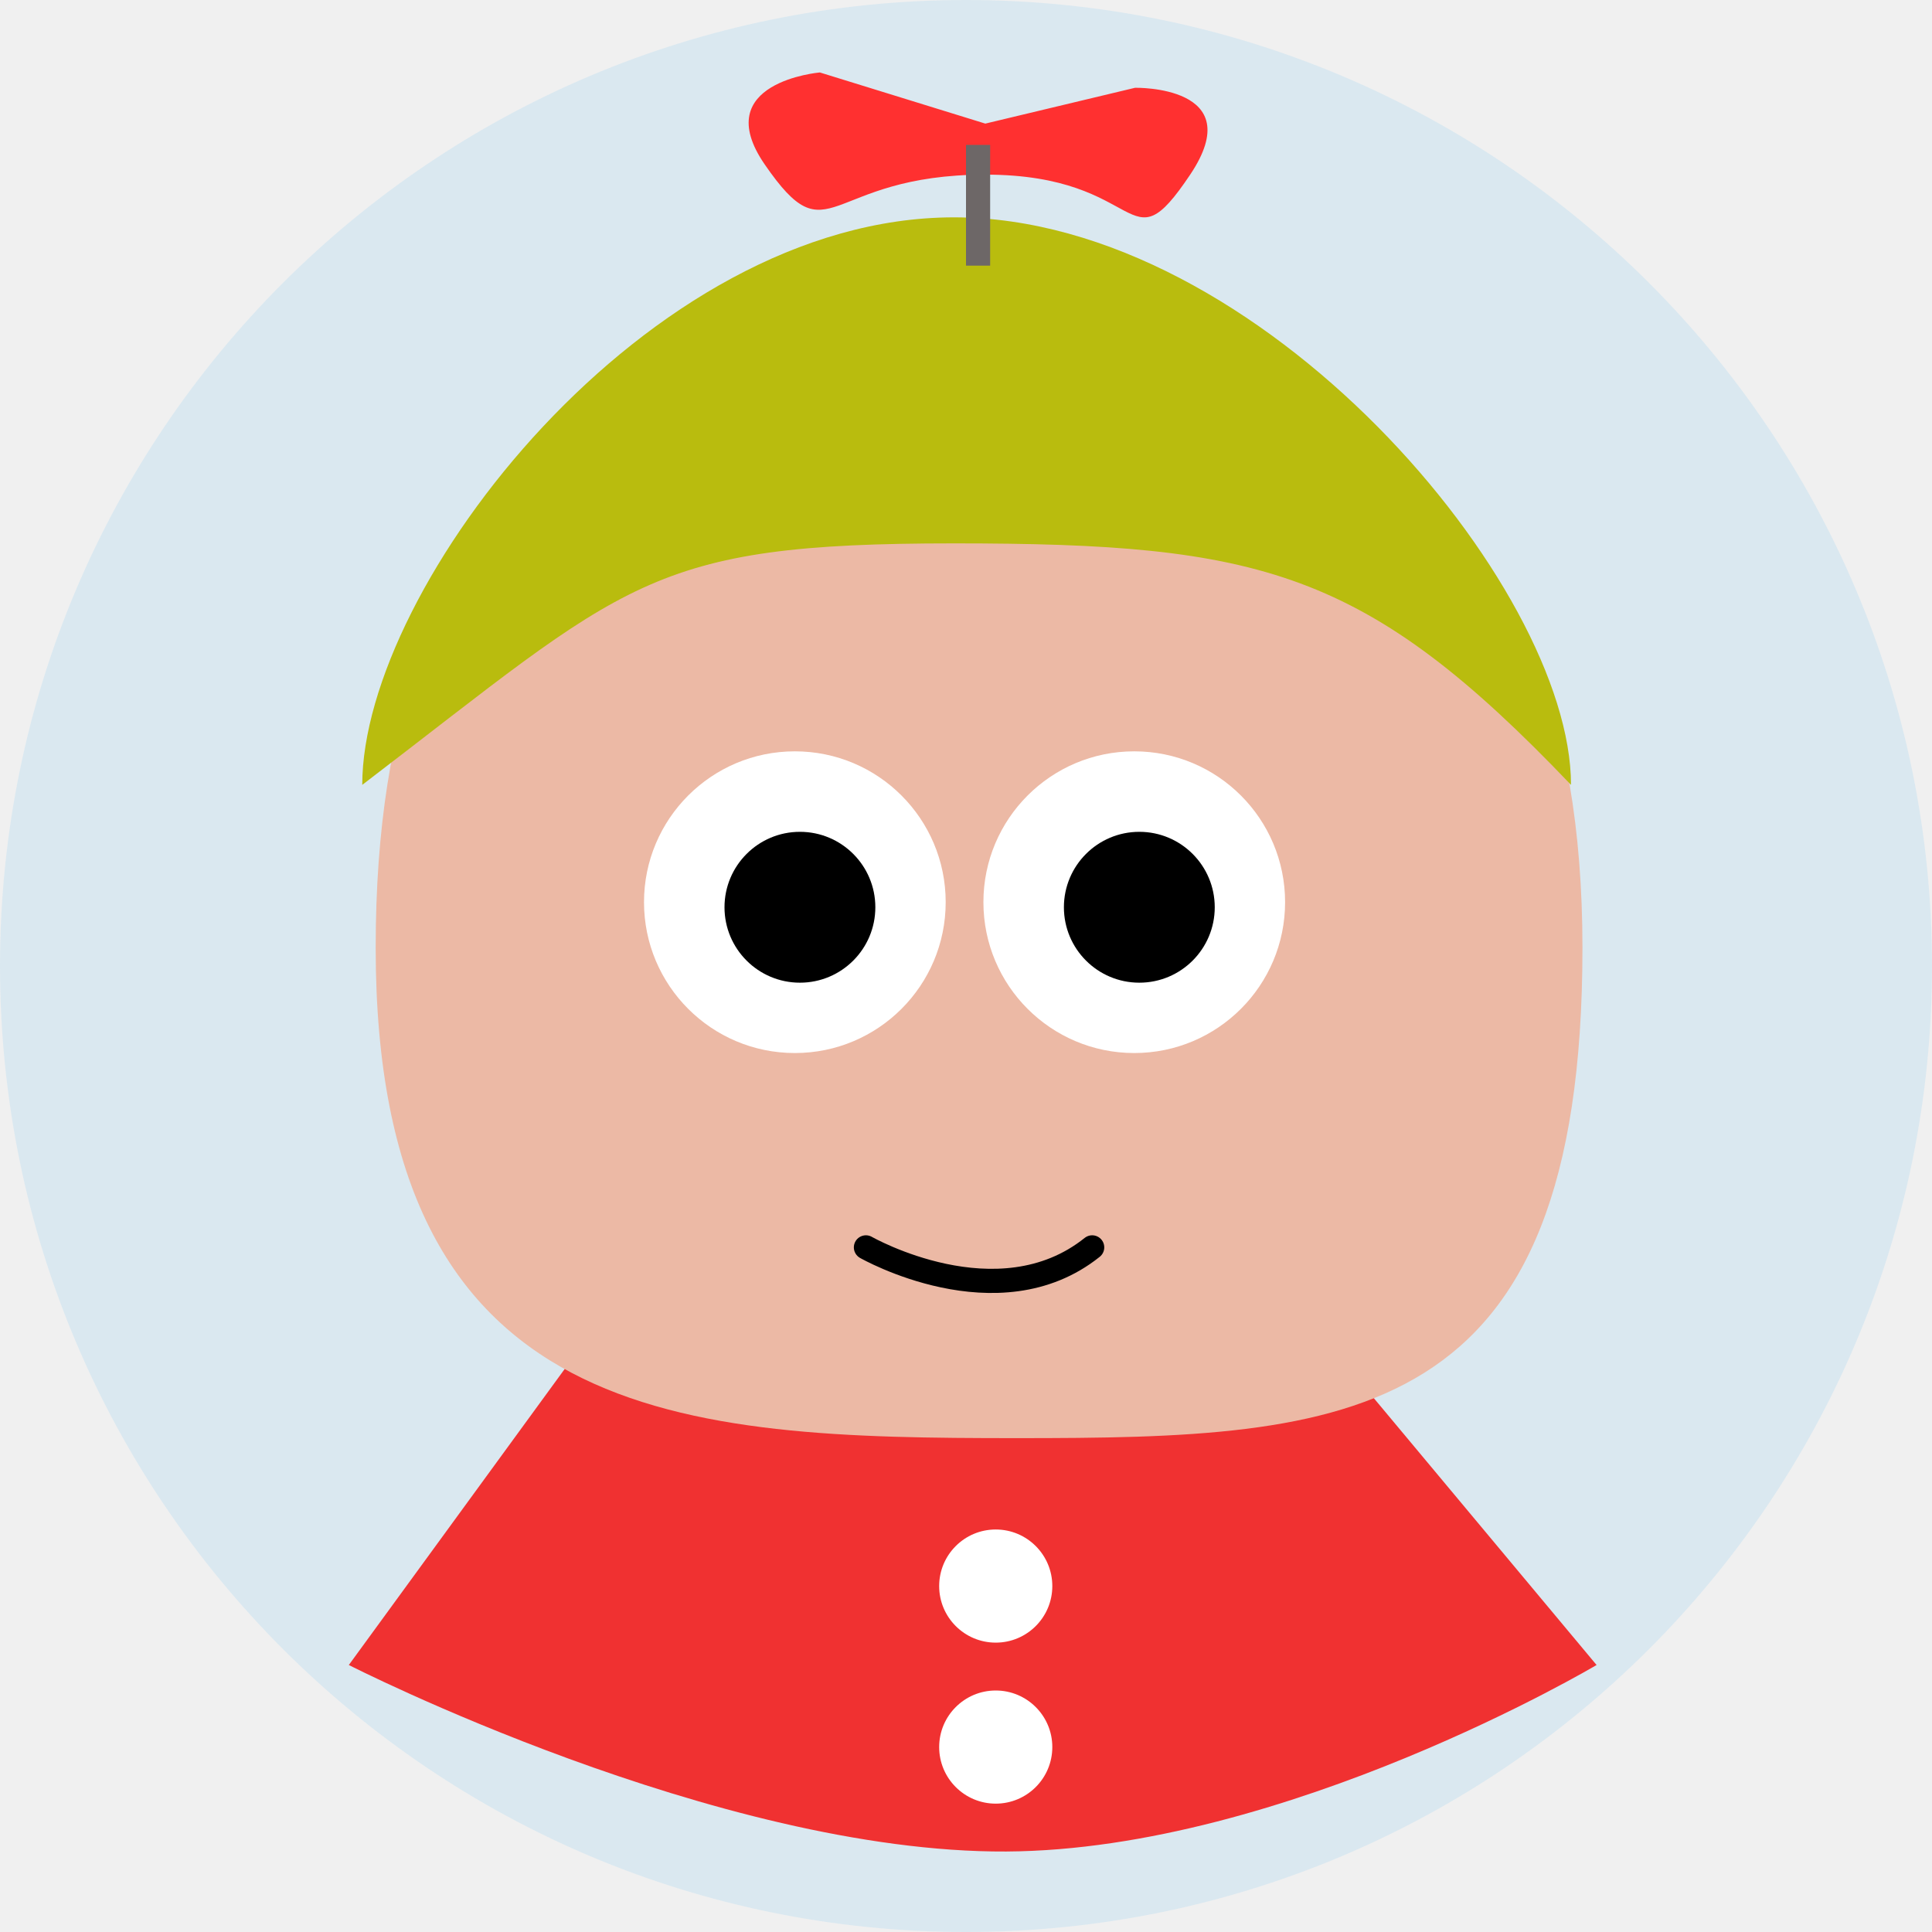
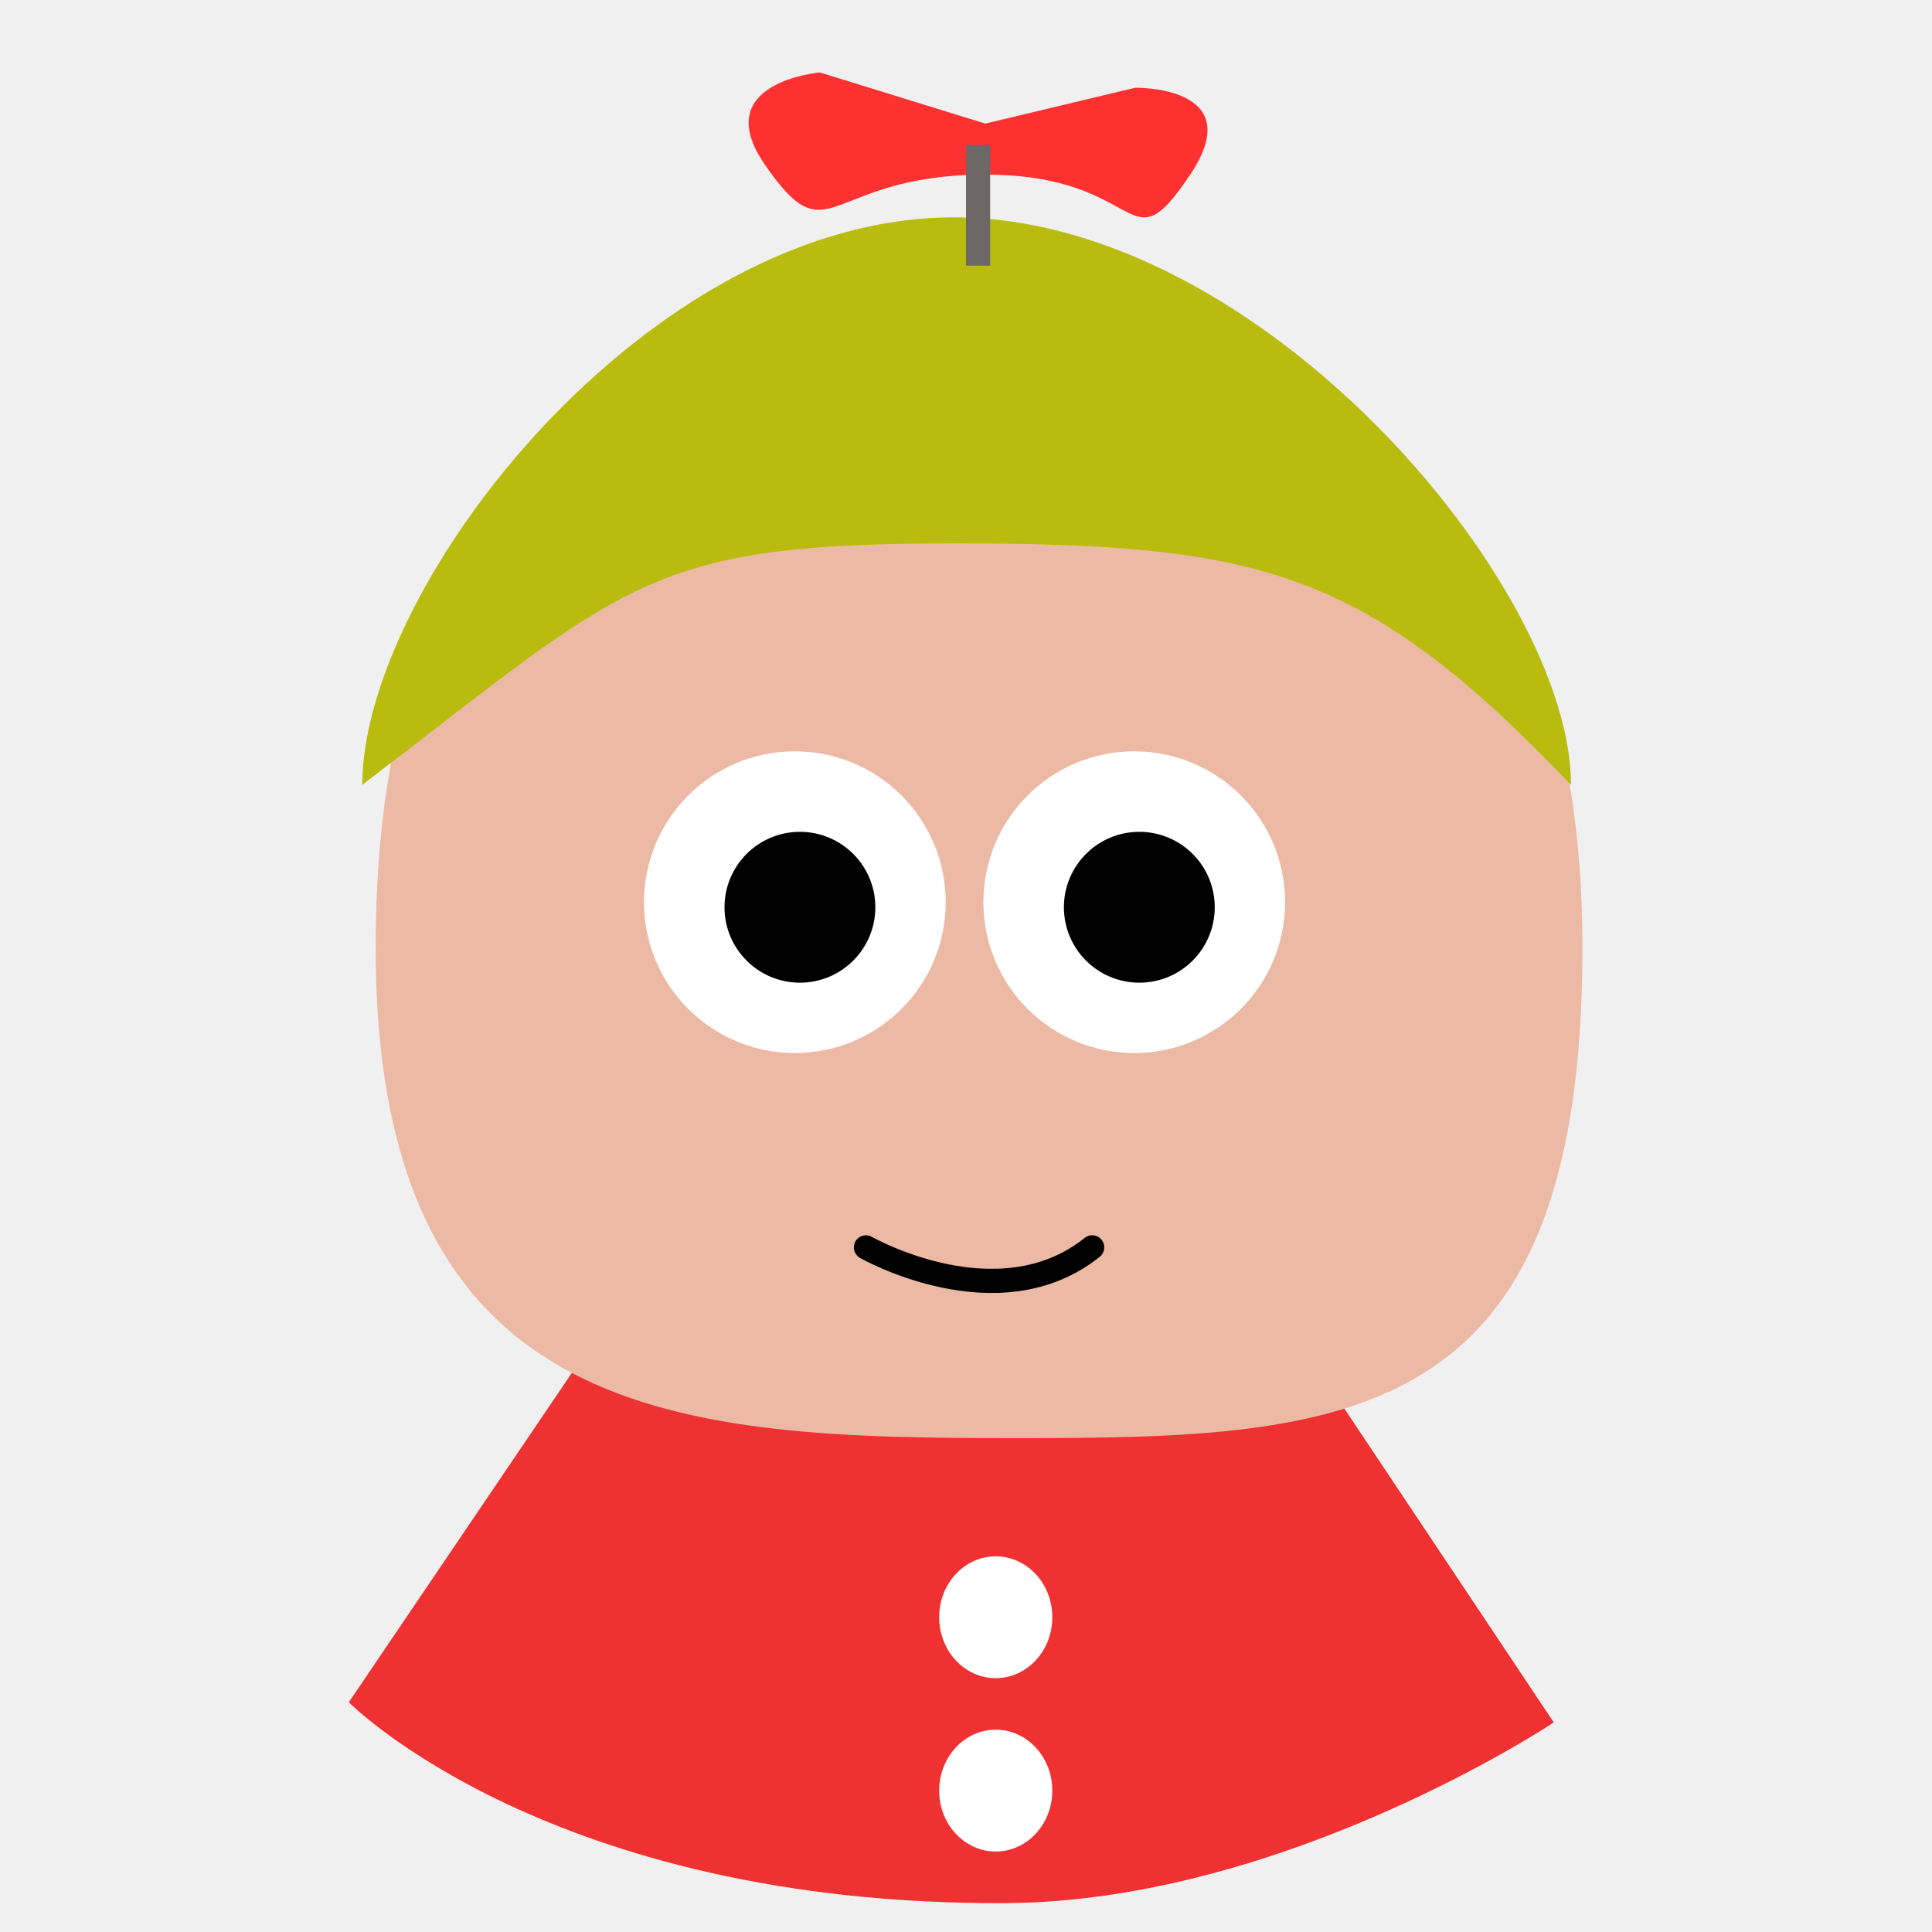
<svg xmlns="http://www.w3.org/2000/svg" width="80" height="80" viewBox="0 0 80 80" fill="none">
-   <circle cx="40" cy="40" r="40" fill="#16A8F0" fill-opacity="0.1" />
-   <path d="M29.069 48.889H49.369L66.111 68.944C66.111 68.944 53.223 76.605 41.667 76.667C29.694 76.731 14.444 68.944 14.444 68.944L29.069 48.889Z" fill="#F03131" />
-   <path d="M41.231 68.018C42.525 68.018 43.574 66.969 43.574 65.676C43.574 64.382 42.525 63.333 41.231 63.333C39.938 63.333 38.889 64.382 38.889 65.676C38.889 66.969 39.938 68.018 41.231 68.018Z" fill="white" />
-   <path d="M41.231 74.685C42.525 74.685 43.574 73.636 43.574 72.342C43.574 71.049 42.525 70 41.231 70C39.938 70 38.889 71.049 38.889 72.342C38.889 73.636 39.938 74.685 41.231 74.685Z" fill="white" />
+   <path d="M29.069 48.889H49.369L64.339 71.322C64.339 71.322 53.223 78.736 41.667 78.803C22.743 78.912 14.444 70.486 14.444 70.486L29.069 48.889Z" fill="#F03131" />
+   <path d="M41.231 69.489C42.525 69.489 43.574 68.359 43.574 66.966C43.574 65.573 42.525 64.444 41.231 64.444C39.938 64.444 38.889 65.573 38.889 66.966C38.889 68.359 39.938 69.489 41.231 69.489Z" fill="white" />
+   <path d="M41.231 76.668C42.525 76.668 43.574 75.539 43.574 74.146C43.574 72.753 42.525 71.623 41.231 71.623C39.938 71.623 38.889 72.753 38.889 74.146C38.889 75.539 39.938 76.668 41.231 76.668Z" fill="white" />
  <path d="M65.526 39.249C65.526 59.085 55.901 59.55 42.102 59.55C28.303 59.55 15.556 59.085 15.556 39.249C15.556 19.413 26.201 14.444 40 14.444C53.799 14.444 65.526 19.413 65.526 39.249Z" fill="#ECB9A5" />
  <path d="M35.856 51.651C35.856 51.651 41.321 54.775 45.225 51.651" stroke="black" stroke-linecap="round" />
  <path d="M32.913 43.604C36.363 43.604 39.159 40.807 39.159 37.357C39.159 33.908 36.363 31.111 32.913 31.111C29.463 31.111 26.667 33.908 26.667 37.357C26.667 40.807 29.463 43.604 32.913 43.604Z" fill="white" />
-   <path d="M46.967 43.604C50.417 43.604 53.213 40.807 53.213 37.357C53.213 33.908 50.417 31.111 46.967 31.111C43.517 31.111 40.721 33.908 40.721 37.357C40.721 40.807 43.517 43.604 46.967 43.604Z" fill="white" />
+   <path d="M46.967 43.604C50.416 43.604 53.213 40.807 53.213 37.357C53.213 33.908 50.416 31.111 46.967 31.111C43.517 31.111 40.721 33.908 40.721 37.357C40.721 40.807 43.517 43.604 46.967 43.604Z" fill="white" />
  <path d="M33.123 40.691C34.848 40.691 36.246 39.292 36.246 37.568C36.246 35.843 34.848 34.444 33.123 34.444C31.398 34.444 30 35.843 30 37.568C30 39.292 31.398 40.691 33.123 40.691Z" fill="black" />
  <path d="M47.177 40.691C48.902 40.691 50.3 39.292 50.3 37.568C50.3 35.843 48.902 34.444 47.177 34.444C45.452 34.444 44.054 35.843 44.054 37.568C44.054 39.292 45.452 40.691 47.177 40.691Z" fill="black" />
  <path d="M65.052 32.5C56.552 23.596 52.203 22.5 39.5 22.5C26.797 22.5 26 24.096 15 32.5C15 24.269 26.797 9 39.5 9C52.203 9 65.052 24.269 65.052 32.5Z" fill="#B9BC0E" />
  <path d="M33.948 3L40.8 5.118L47 3.635C47 3.635 51.766 3.528 49.283 7.231C46.614 11.212 47.49 7.231 40.8 7.231C34.111 7.231 34.394 10.771 31.664 6.807C29.316 3.396 33.948 3 33.948 3Z" fill="#FF3030" />
  <rect x="40" y="6" width="1" height="5" fill="#6D6767" />
</svg>
